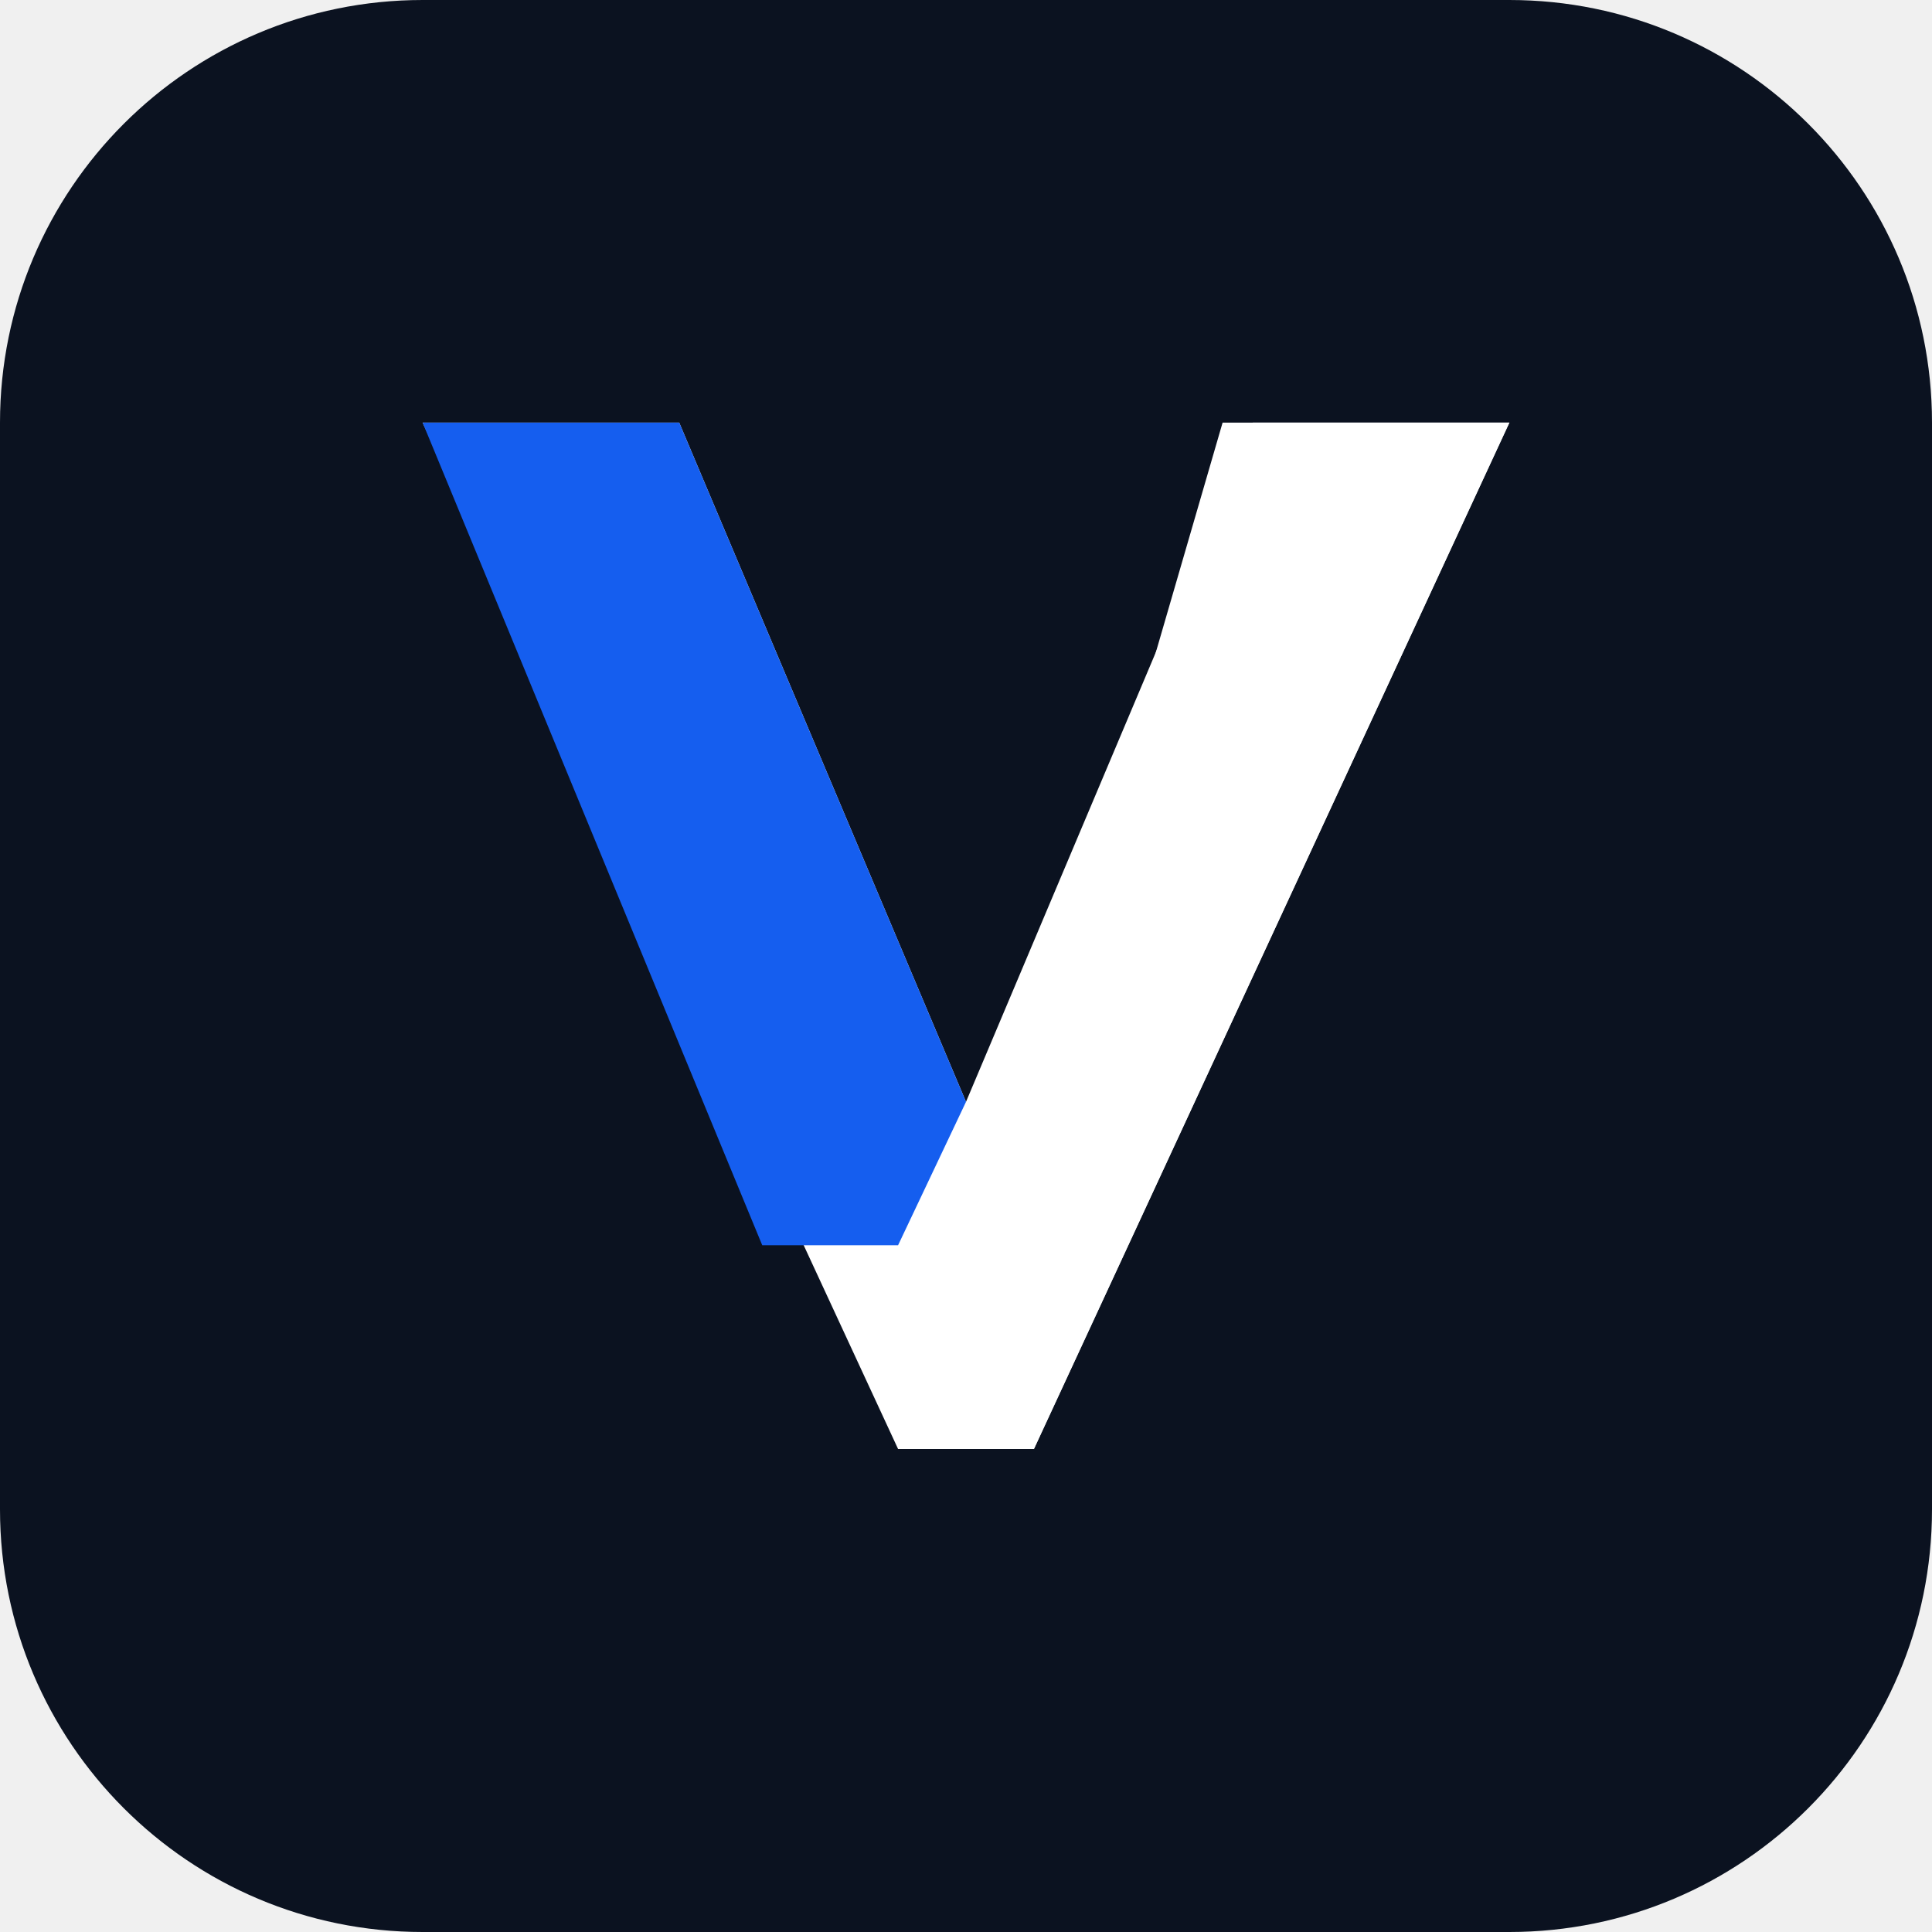
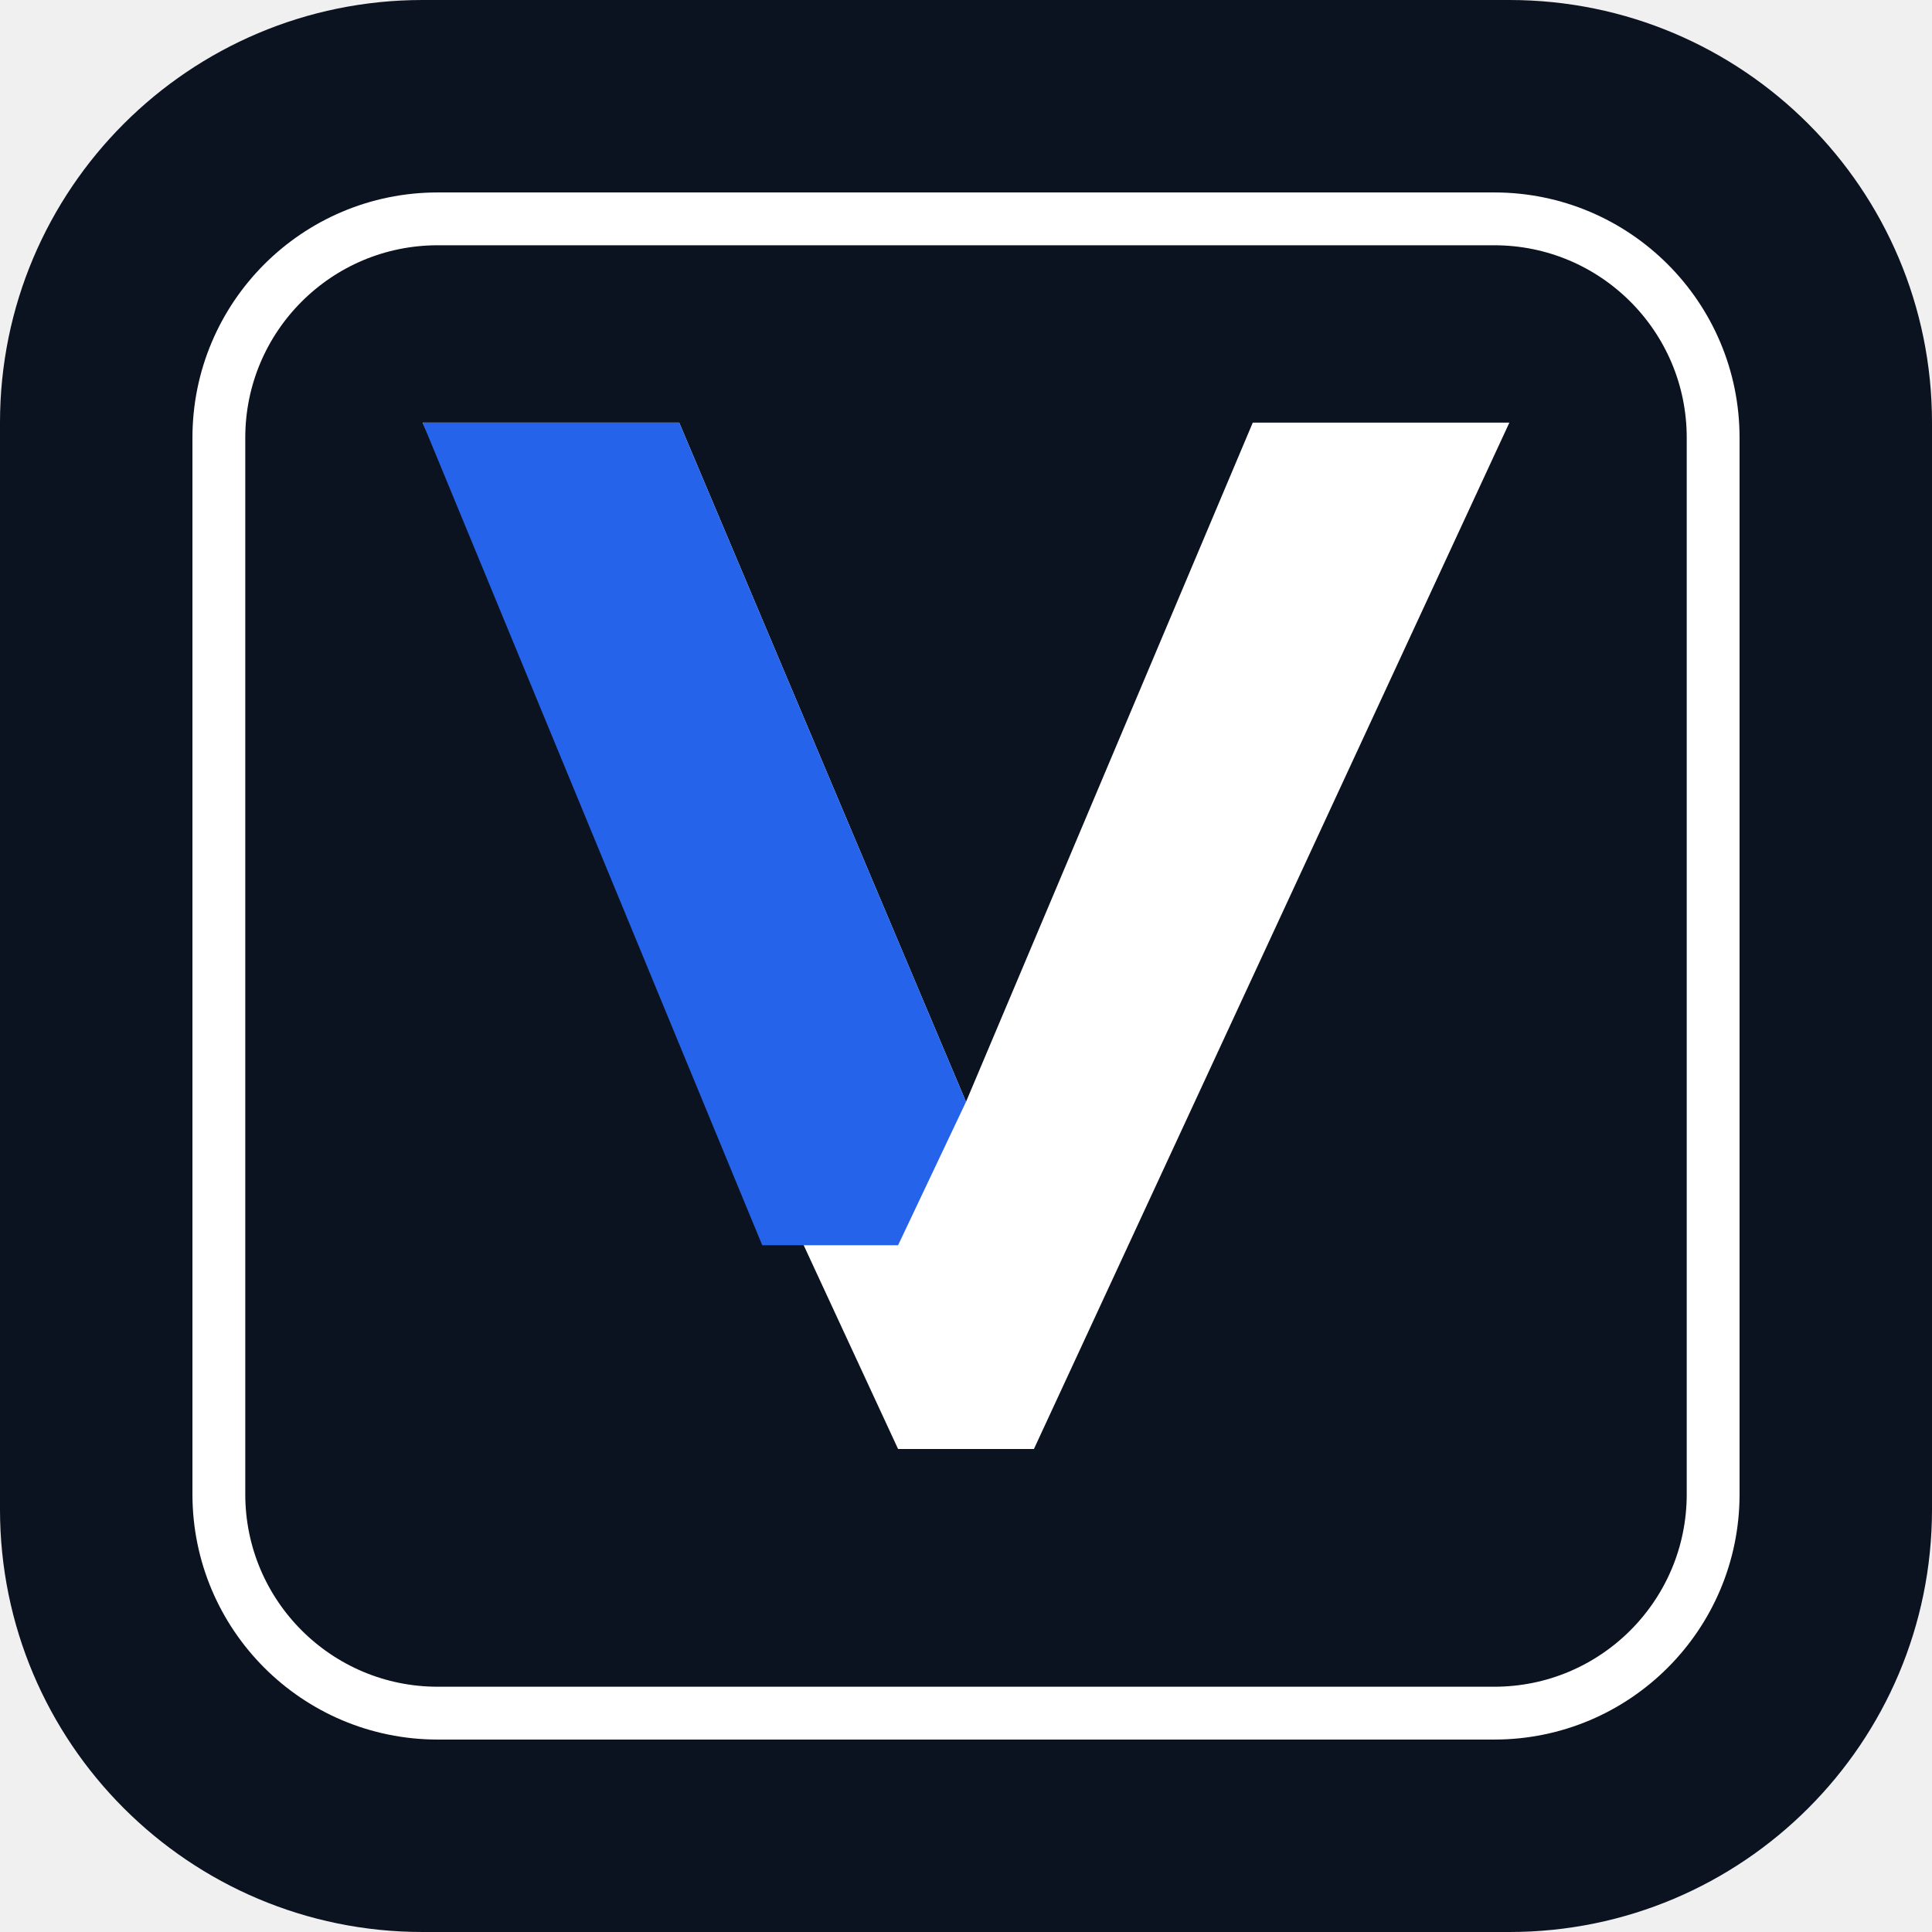
- <svg xmlns="http://www.w3.org/2000/svg" viewBox="0 0 512 512">
+ <svg xmlns="http://www.w3.org/2000/svg" viewBox="0 0 512 512" role="img" aria-label="Vetor Global">
  <rect width="512" height="512" rx="112" fill="#0b1220" />
+   <rect x="58" y="58" width="396" height="396" rx="58" fill="none" stroke="#fff" stroke-width="14" />
  <path d="M112 112L238 384h36l126-272h-68L256 292 180 112z" fill="#fff" />
-   <path d="M112 112h68l76 180-18 38h-36z" fill="#155eef" />
-   <path d="M324 112h76L274 384h-36l18-38z" fill="#fff" />
+   <path d="M112 112h68l76 180-18 38h-36z" fill="#2563eb" />
</svg>
